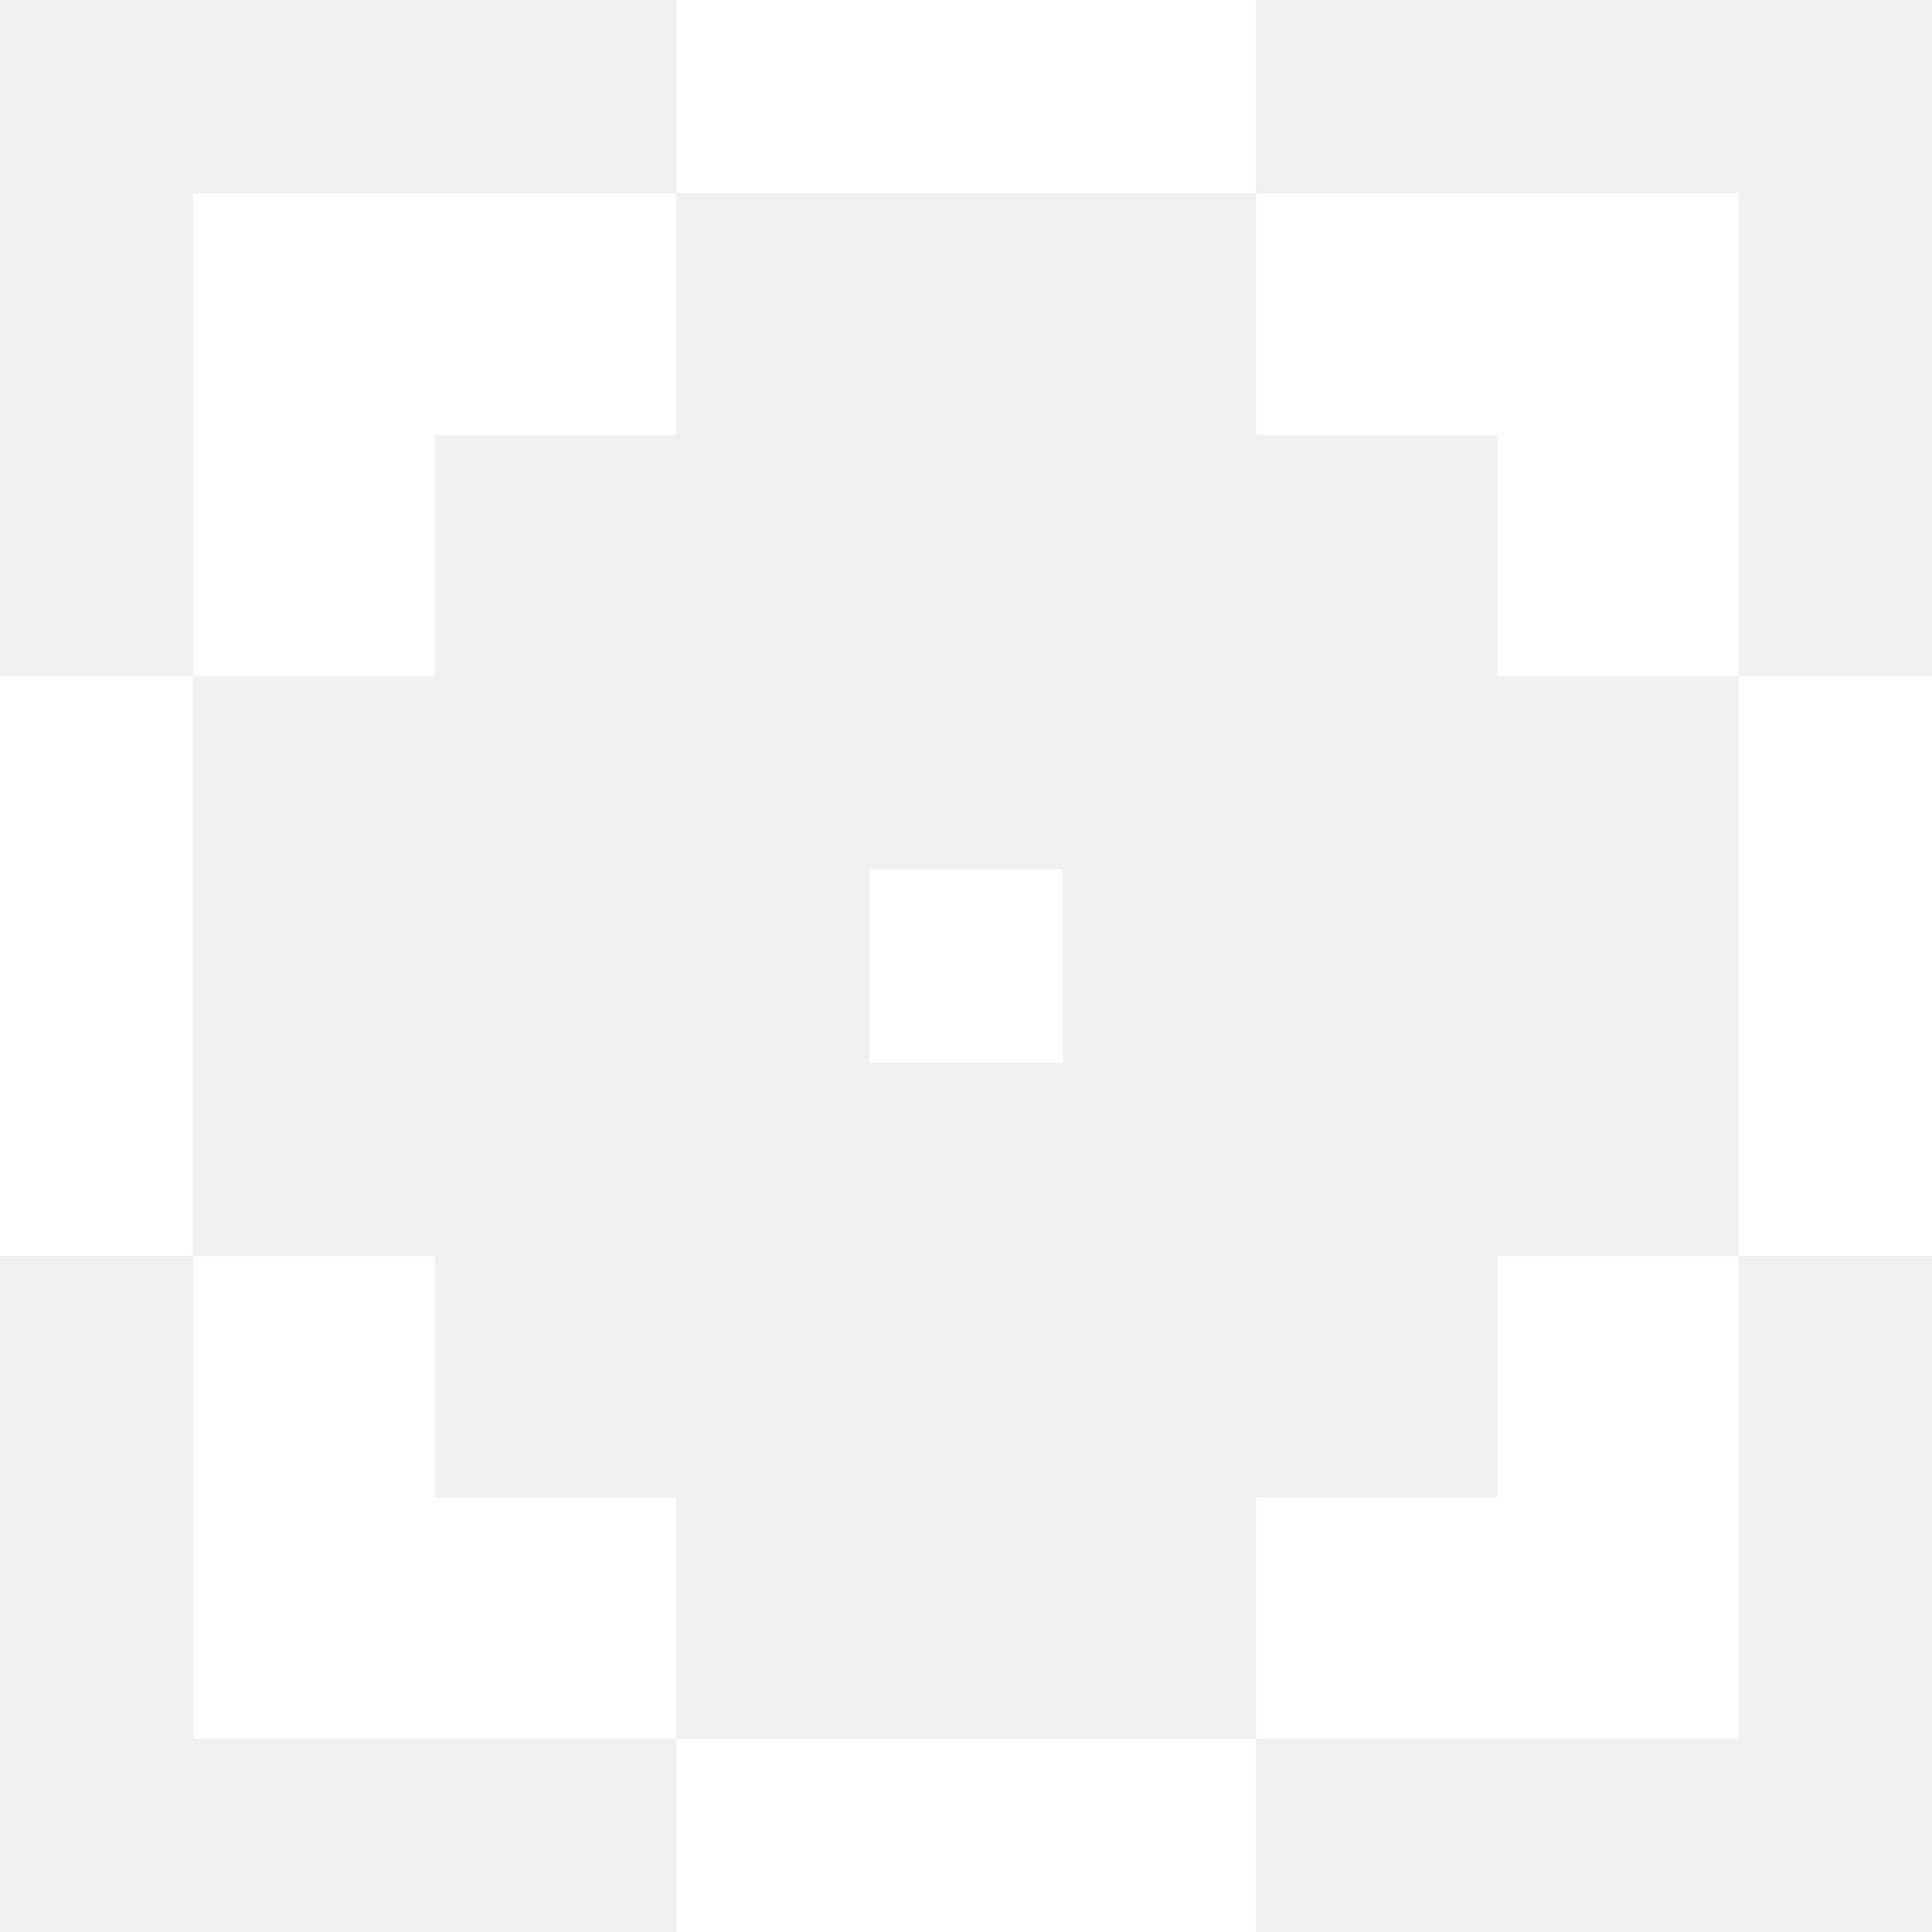
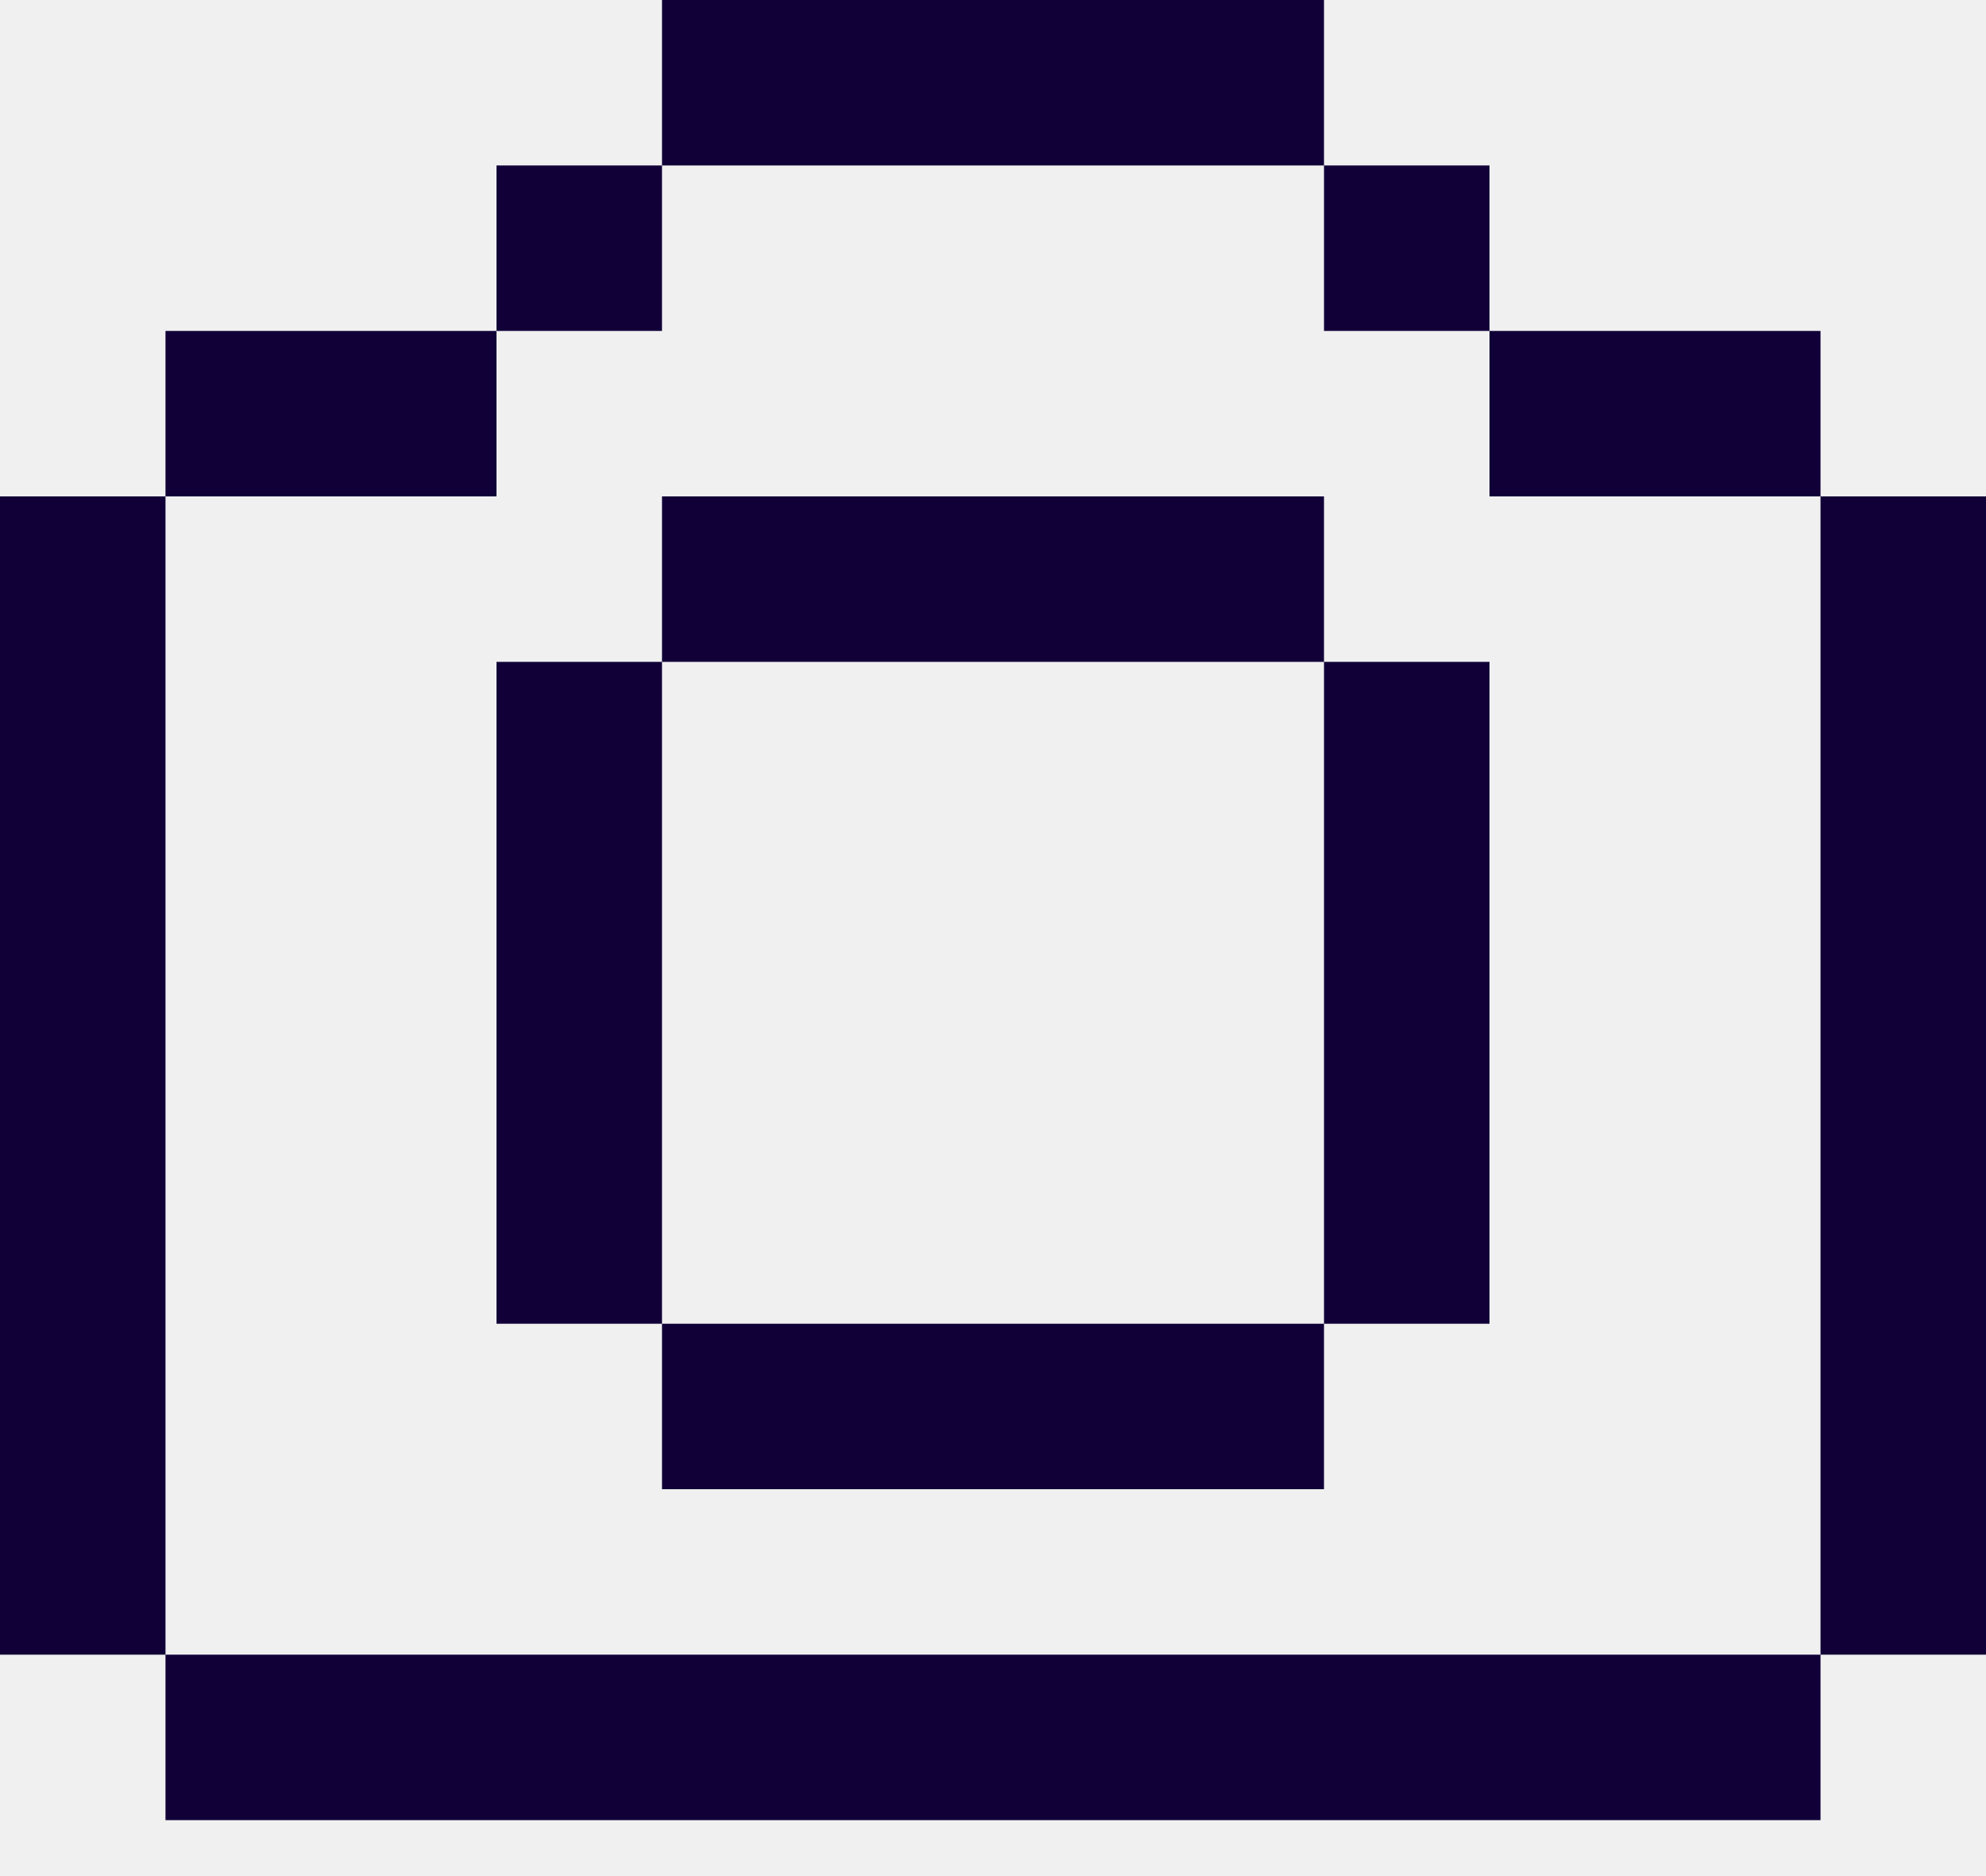
- <svg xmlns="http://www.w3.org/2000/svg" width="20px" height="20px" viewBox="0 0 20 20" version="1.1">
+ <svg xmlns="http://www.w3.org/2000/svg" width="18px" height="17px" viewBox="0 0 18 17" version="1.1">
  <g id="Page-1" stroke="none" stroke-width="1" fill="none" fill-rule="evenodd">
-     <g id="guifo_captura_4_captutando" transform="translate(-936, -712)" fill="#FFFFFF" fill-rule="nonzero">
-       <g id="boton_crear" transform="translate(928, 704)">
-         <path d="M19,10 L17,10 L15,10 L15,8 L17,8 L19,8 L21,8 L21,10 L19,10 Z M17,17 L19,17 L19,19 L17,19 L17,17 Z M12.5,12.5 L12.5,15 L10,15 L10,12.5 L10,10 L12.5,10 L15,10 L15,12.5 L12.5,12.5 Z M10,17 L10,19 L10,21 L8,21 L8,19 L8,17 L8,15 L10,15 L10,17 Z M12.5,23.5 L15,23.5 L15,26 L12.5,26 L10,26 L10,23.5 L10,21 L12.5,21 L12.5,23.5 Z M17,26 L19,26 L21,26 L21,28 L19,28 L17,28 L15,28 L15,26 L17,26 Z M23.5,23.5 L23.5,21 L26,21 L26,23.5 L26,26 L23.5,26 L21,26 L21,23.5 L23.5,23.5 Z M26,17 L26,15 L28,15 L28,17 L28,19 L28,21 L26,21 L26,19 L26,17 Z M23.5,12.5 L21,12.5 L21,10 L23.5,10 L26,10 L26,12.5 L26,15 L23.5,15 L23.5,12.5 Z" id="Combined-Shape" />
+     <g id="gifOS_captura_3_precaptura" transform="translate(-937, -713)" fill="#110038" fill-rule="nonzero">
+       <g id="item" transform="translate(265, 208)">
+         <g id="boton_crear" transform="translate(663, 496)">
+           <path d="M22.5,12 L21,12 L21,10.5 L22.5,10.5 L22.5,12 L24,12 L25.5,12 L25.5,13.5 L24,13.5 L22.5,13.5 L22.5,12 Z M22.5,24 L24,24 L25.5,24 L25.5,25.5 L24,25.5 L22.5,25.5 L21,25.5 L19.5,25.5 L18,25.5 L16.5,25.5 L15,25.5 L13.5,25.5 L12,25.5 L10.5,25.5 L10.5,24 L12,24 L13.5,24 L15,24 L16.5,24 L18,24 L19.5,24 L21,24 L22.5,24 Z M10.5,21 L10.5,22.5 L10.5,24 L9,24 L9,22.5 L9,21 L9,19.5 L9,18 L9,16.5 L9,15 L9,13.5 L10.5,13.5 L10.5,15 L10.5,16.5 L10.5,18 L10.5,19.5 L10.5,21 Z M25.5,13.5 L27,13.5 L27,15 L27,16.5 L27,18 L27,19.5 L27,21 L27,22.5 L27,24 L25.5,24 L25.5,22.5 L25.5,21 L25.5,19.5 L25.5,18 L25.5,16.5 L25.5,15 L25.5,13.5 Z M13.5,13.5 L12,13.5 L10.5,13.5 L10.5,12 L12,12 L13.5,12 L13.5,13.5 Z M13.5,10.5 L15,10.5 L15,12 L13.5,12 L13.5,10.5 Z M18,10.5 L16.5,10.5 L15,10.5 L15,9 L16.5,9 L18,9 L19.5,9 L21,9 L21,10.5 L19.5,10.5 L18,10.5 Z M15,18 L15,19.5 L15,21 L13.5,21 L13.5,19.5 L13.5,18 L13.5,16.5 L13.5,15 L15,15 L15,16.5 L15,18 Z M18,21 L19.5,21 L21,21 L21,22.5 L19.5,22.5 L18,22.5 L16.5,22.5 L15,22.5 L15,21 L16.5,21 L18,21 Z M18,15 L16.5,15 L15,15 L15,13.5 L16.5,13.5 L18,13.5 L19.5,13.5 L21,13.5 L21,15 L19.5,15 L18,15 Z M21,16.5 L21,15 L22.5,15 L22.5,16.5 L22.5,18 L22.5,19.5 L22.5,21 L21,21 L21,19.5 L21,18 L21,16.5 Z" id="camera" />
+         </g>
      </g>
    </g>
  </g>
</svg>
